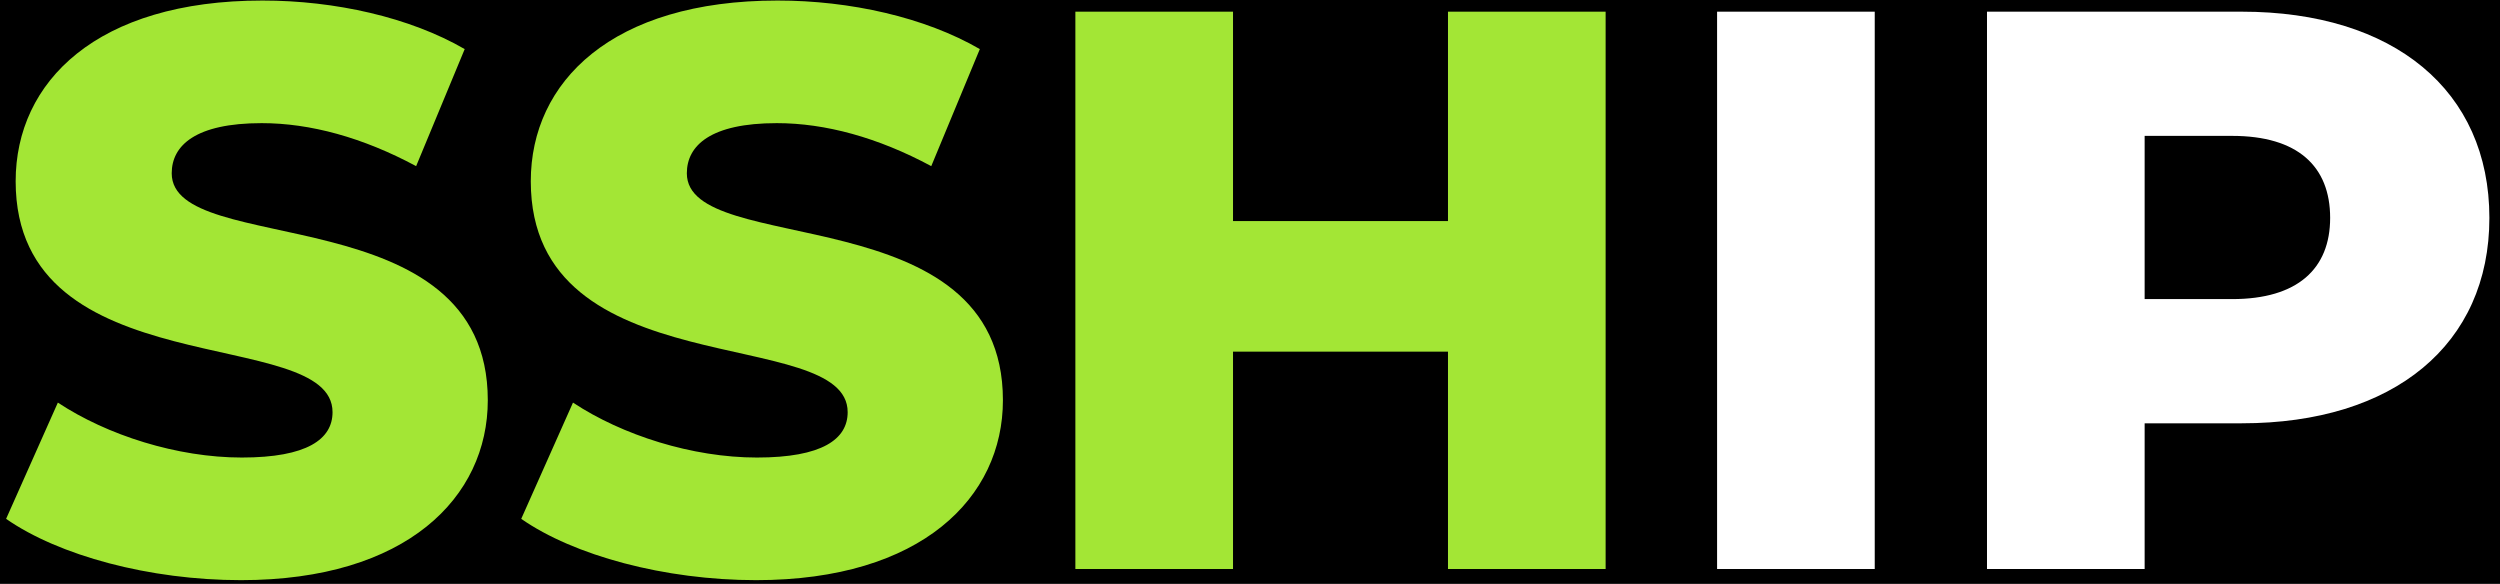
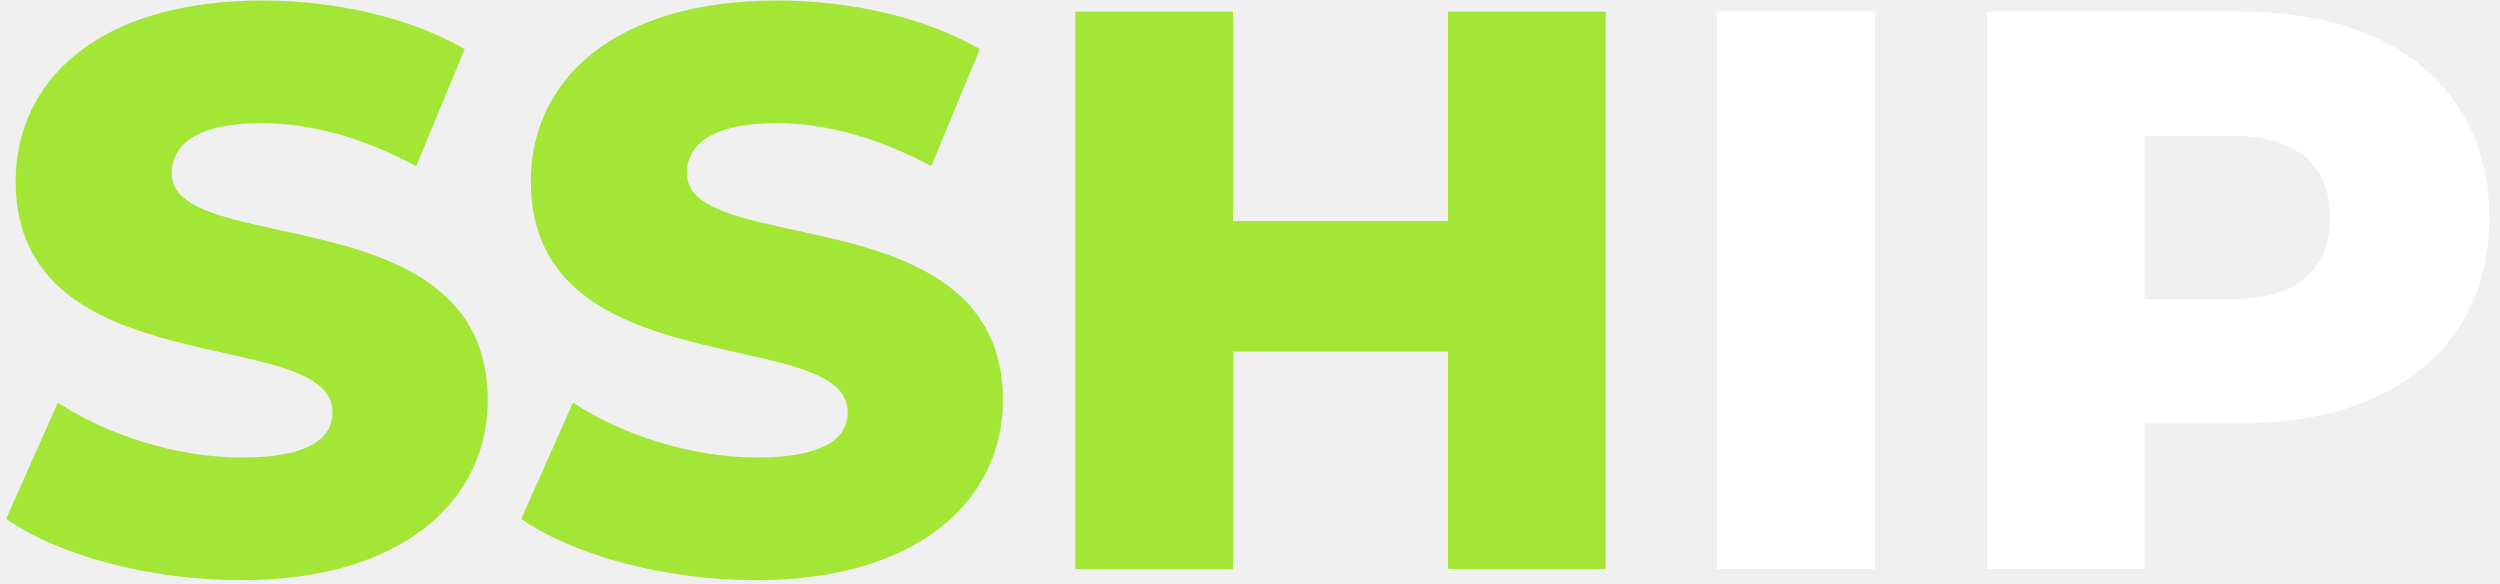
<svg xmlns="http://www.w3.org/2000/svg" viewBox="20 58 471 110" role="img" aria-label="SSHIP wordmark">
-   <rect x="20" y="58" width="471" height="110" fill="#000000" />
  <path d="M316 -14C524 -14 626 90 626 212C626 470 229 390 229 497C229 532 259 560 342 560C403 560 469 542 536 506L597 653C528 693 434 714 343 714C135 714 33 612 33 487C33 227 431 308 431 197C431 163 399 140 317 140C236 140 148 168 86 209L21 63C87 17 201 -14 316 -14Z" fill="#A3E635" transform="translate(18.000 165.200) scale(0.15 -0.15)" />
  <path d="M316 -14C524 -14 626 90 626 212C626 470 229 390 229 497C229 532 259 560 342 560C403 560 469 542 536 506L597 653C528 693 434 714 343 714C135 714 33 612 33 487C33 227 431 308 431 197C431 163 399 140 317 140C236 140 148 168 86 209L21 63C87 17 201 -14 316 -14Z" fill="#A3E635" transform="translate(115.050 165.200) scale(0.15 -0.15)" />
  <path d="M538 0H736V700H538V437H268V700H70V0H268V273H538Z" fill="#A3E635" transform="translate(212.100 165.200) scale(0.15 -0.15)" />
  <path d="M70 0H268V700H70Z" fill="#FFFFFF" transform="translate(333.000 165.200) scale(0.15 -0.15)" />
  <path d="M70 0H268V183H390C581 183 701 282 701 441C701 601 581 700 390 700H70ZM268 339V544H378C460 544 501 506 501 441C501 377 460 339 378 339Z" fill="#FFFFFF" transform="translate(383.850 165.200) scale(0.15 -0.15)" />
</svg>
